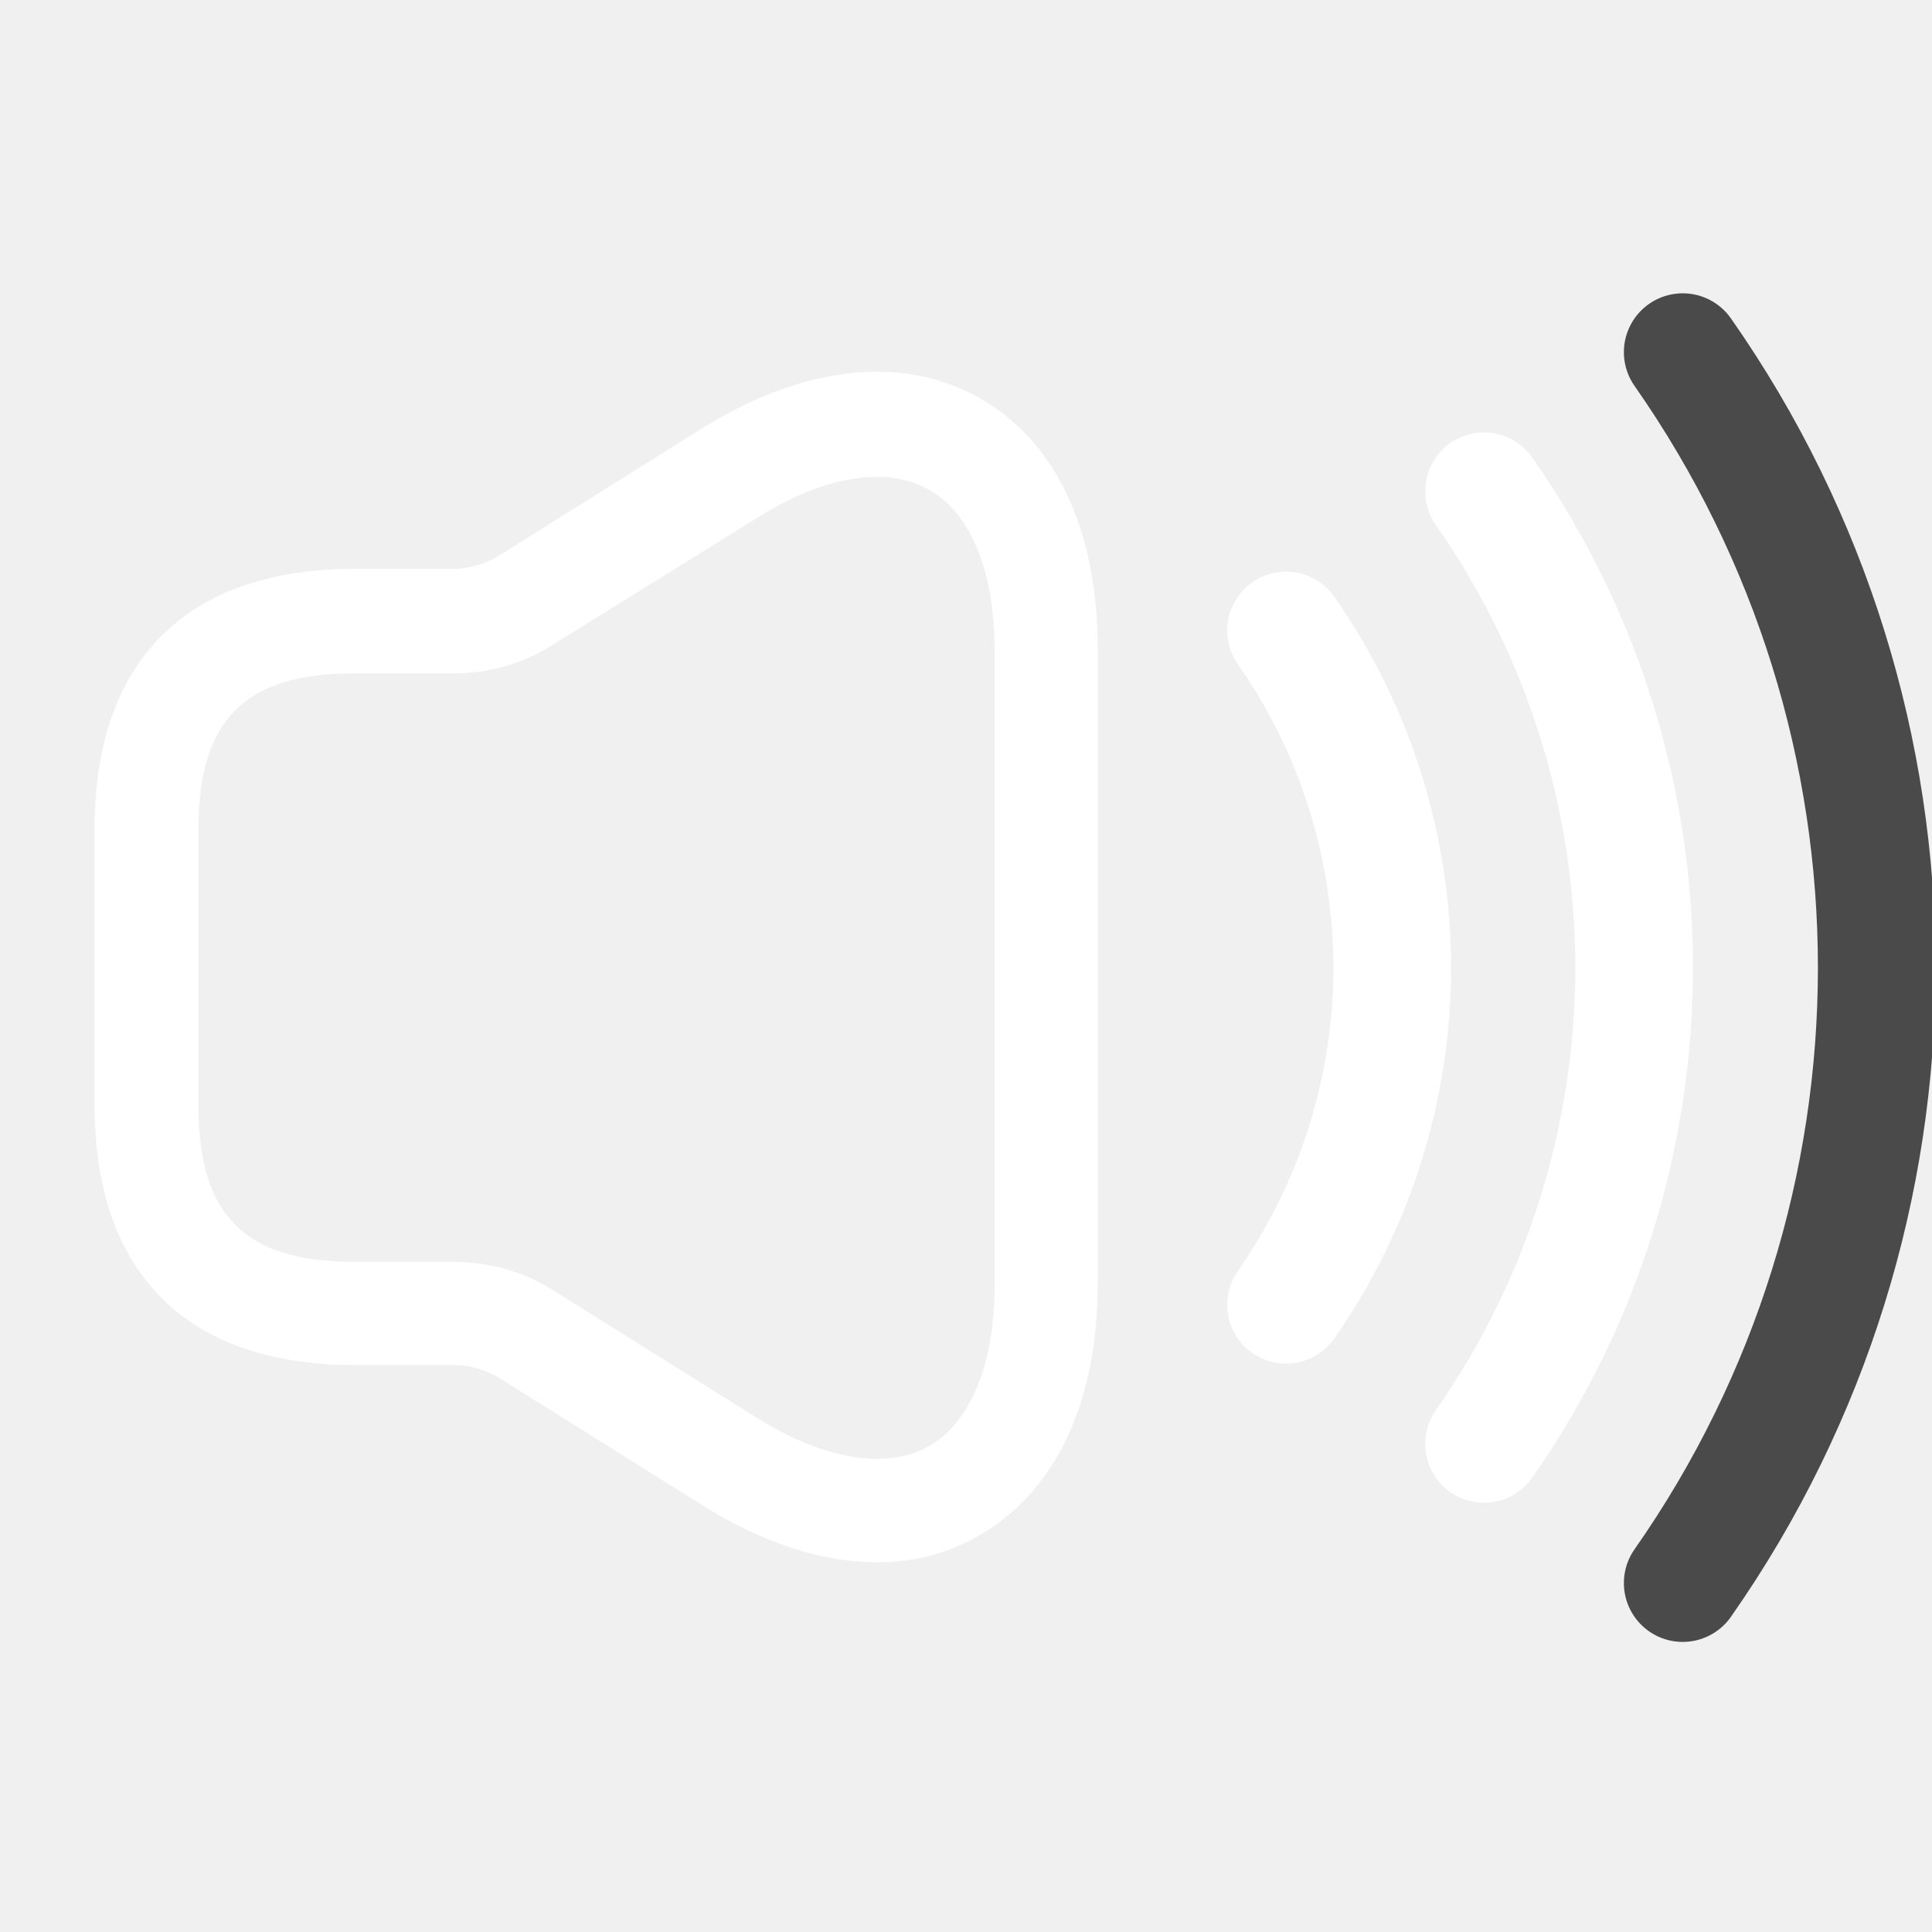
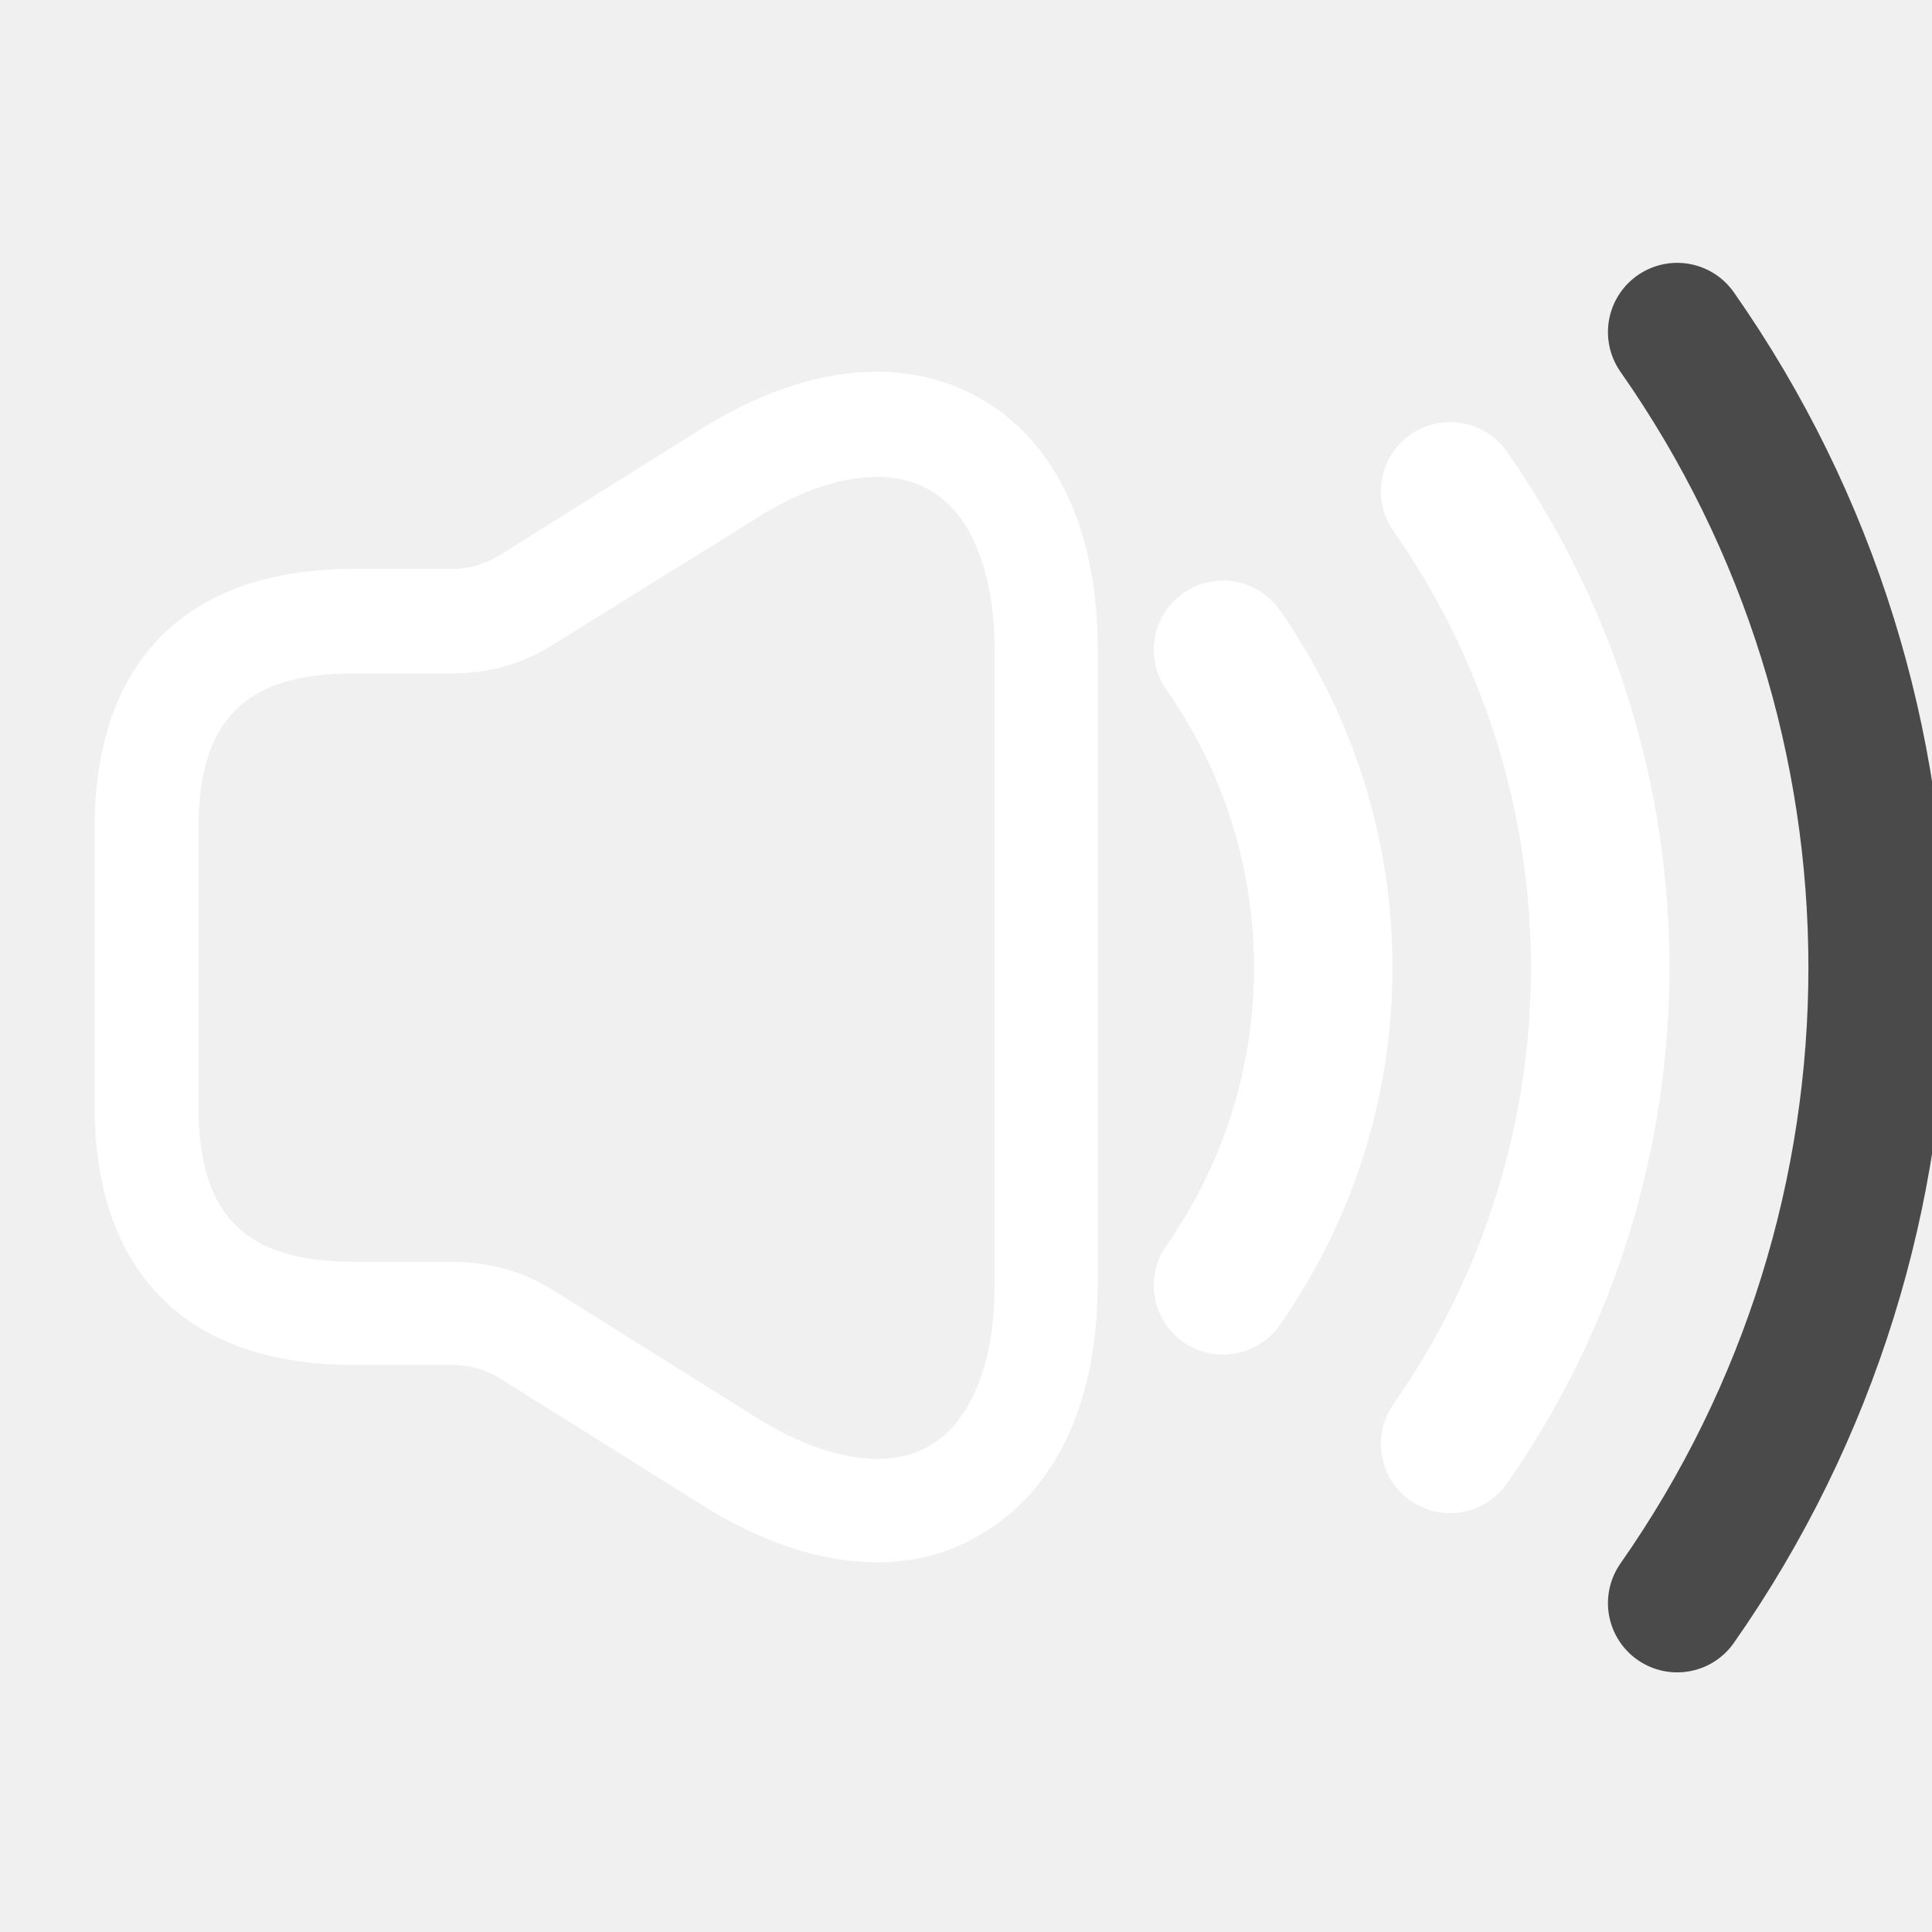
<svg xmlns="http://www.w3.org/2000/svg" width="24px" height="24px" viewBox="0 0 24 24" fill="none">
  <g transform="translate(0.1, 1.7) scale(0.86)">
    <path d="M12.55 20.59C11.76 20.59 10.89 20.31 10.02 19.76L7.1 17.93C6.9 17.81 6.67 17.74 6.44 17.74H5C2.58 17.74 1.25 16.41 1.25 13.99V9.99C1.25 7.57 2.58 6.24 5 6.24H6.43C6.66 6.24 6.89 6.17 7.09 6.05L10.01 4.22C11.47 3.31 12.89 3.14 14.01 3.76C15.13 4.38 15.74 5.67 15.74 7.4V16.57C15.74 18.29 15.12 19.59 14.01 20.21C13.57 20.47 13.07 20.59 12.55 20.59ZM5 7.75C3.42 7.75 2.75 8.42 2.75 10V14C2.75 15.58 3.42 16.25 5 16.25H6.43C6.95 16.25 7.45 16.39 7.89 16.67L10.81 18.5C11.77 19.1 12.68 19.26 13.29 18.92C13.9 18.58 14.25 17.73 14.25 16.6V7.41C14.25 6.27 13.9 5.42 13.29 5.09C12.68 4.75 11.77 4.9 10.81 5.51L7.88 7.33C7.45 7.61 6.94 7.75 6.43 7.75H5Z" fill="#ffffff" />
-     <path d="M 18.46 7.13 A 8.5 8.5 0 0 1 18.46 16.87" stroke="#ffffff" stroke-width="1.7" stroke-linecap="round" fill="none" />
-     <path d="M 21.32 5.12 A 12 12 0 0 1 21.32 18.88" stroke="#ffffff" stroke-width="1.7" stroke-linecap="round" fill="none" />
-     <path d="M 24.19 3.11 A 15.5 15.5 0 0 1 24.19 20.89" stroke="#4a4a4a" stroke-width="1.7" stroke-linecap="round" fill="none" />
+     <path d="M 17.55 7.41 A 8 8 0 0 1 17.55 16.59" stroke="#ffffff" stroke-width="2" stroke-linecap="round" fill="none" />
+     <path d="M 20.83 5.12 A 12 12 0 0 1 20.83 18.88" stroke="#ffffff" stroke-width="2" stroke-linecap="round" fill="none" />
+     <path d="M 24.11 2.82 A 16 16 0 0 1 24.11 21.18" stroke="#4a4a4a" stroke-width="2" stroke-linecap="round" fill="none" />
  </g>
</svg>
